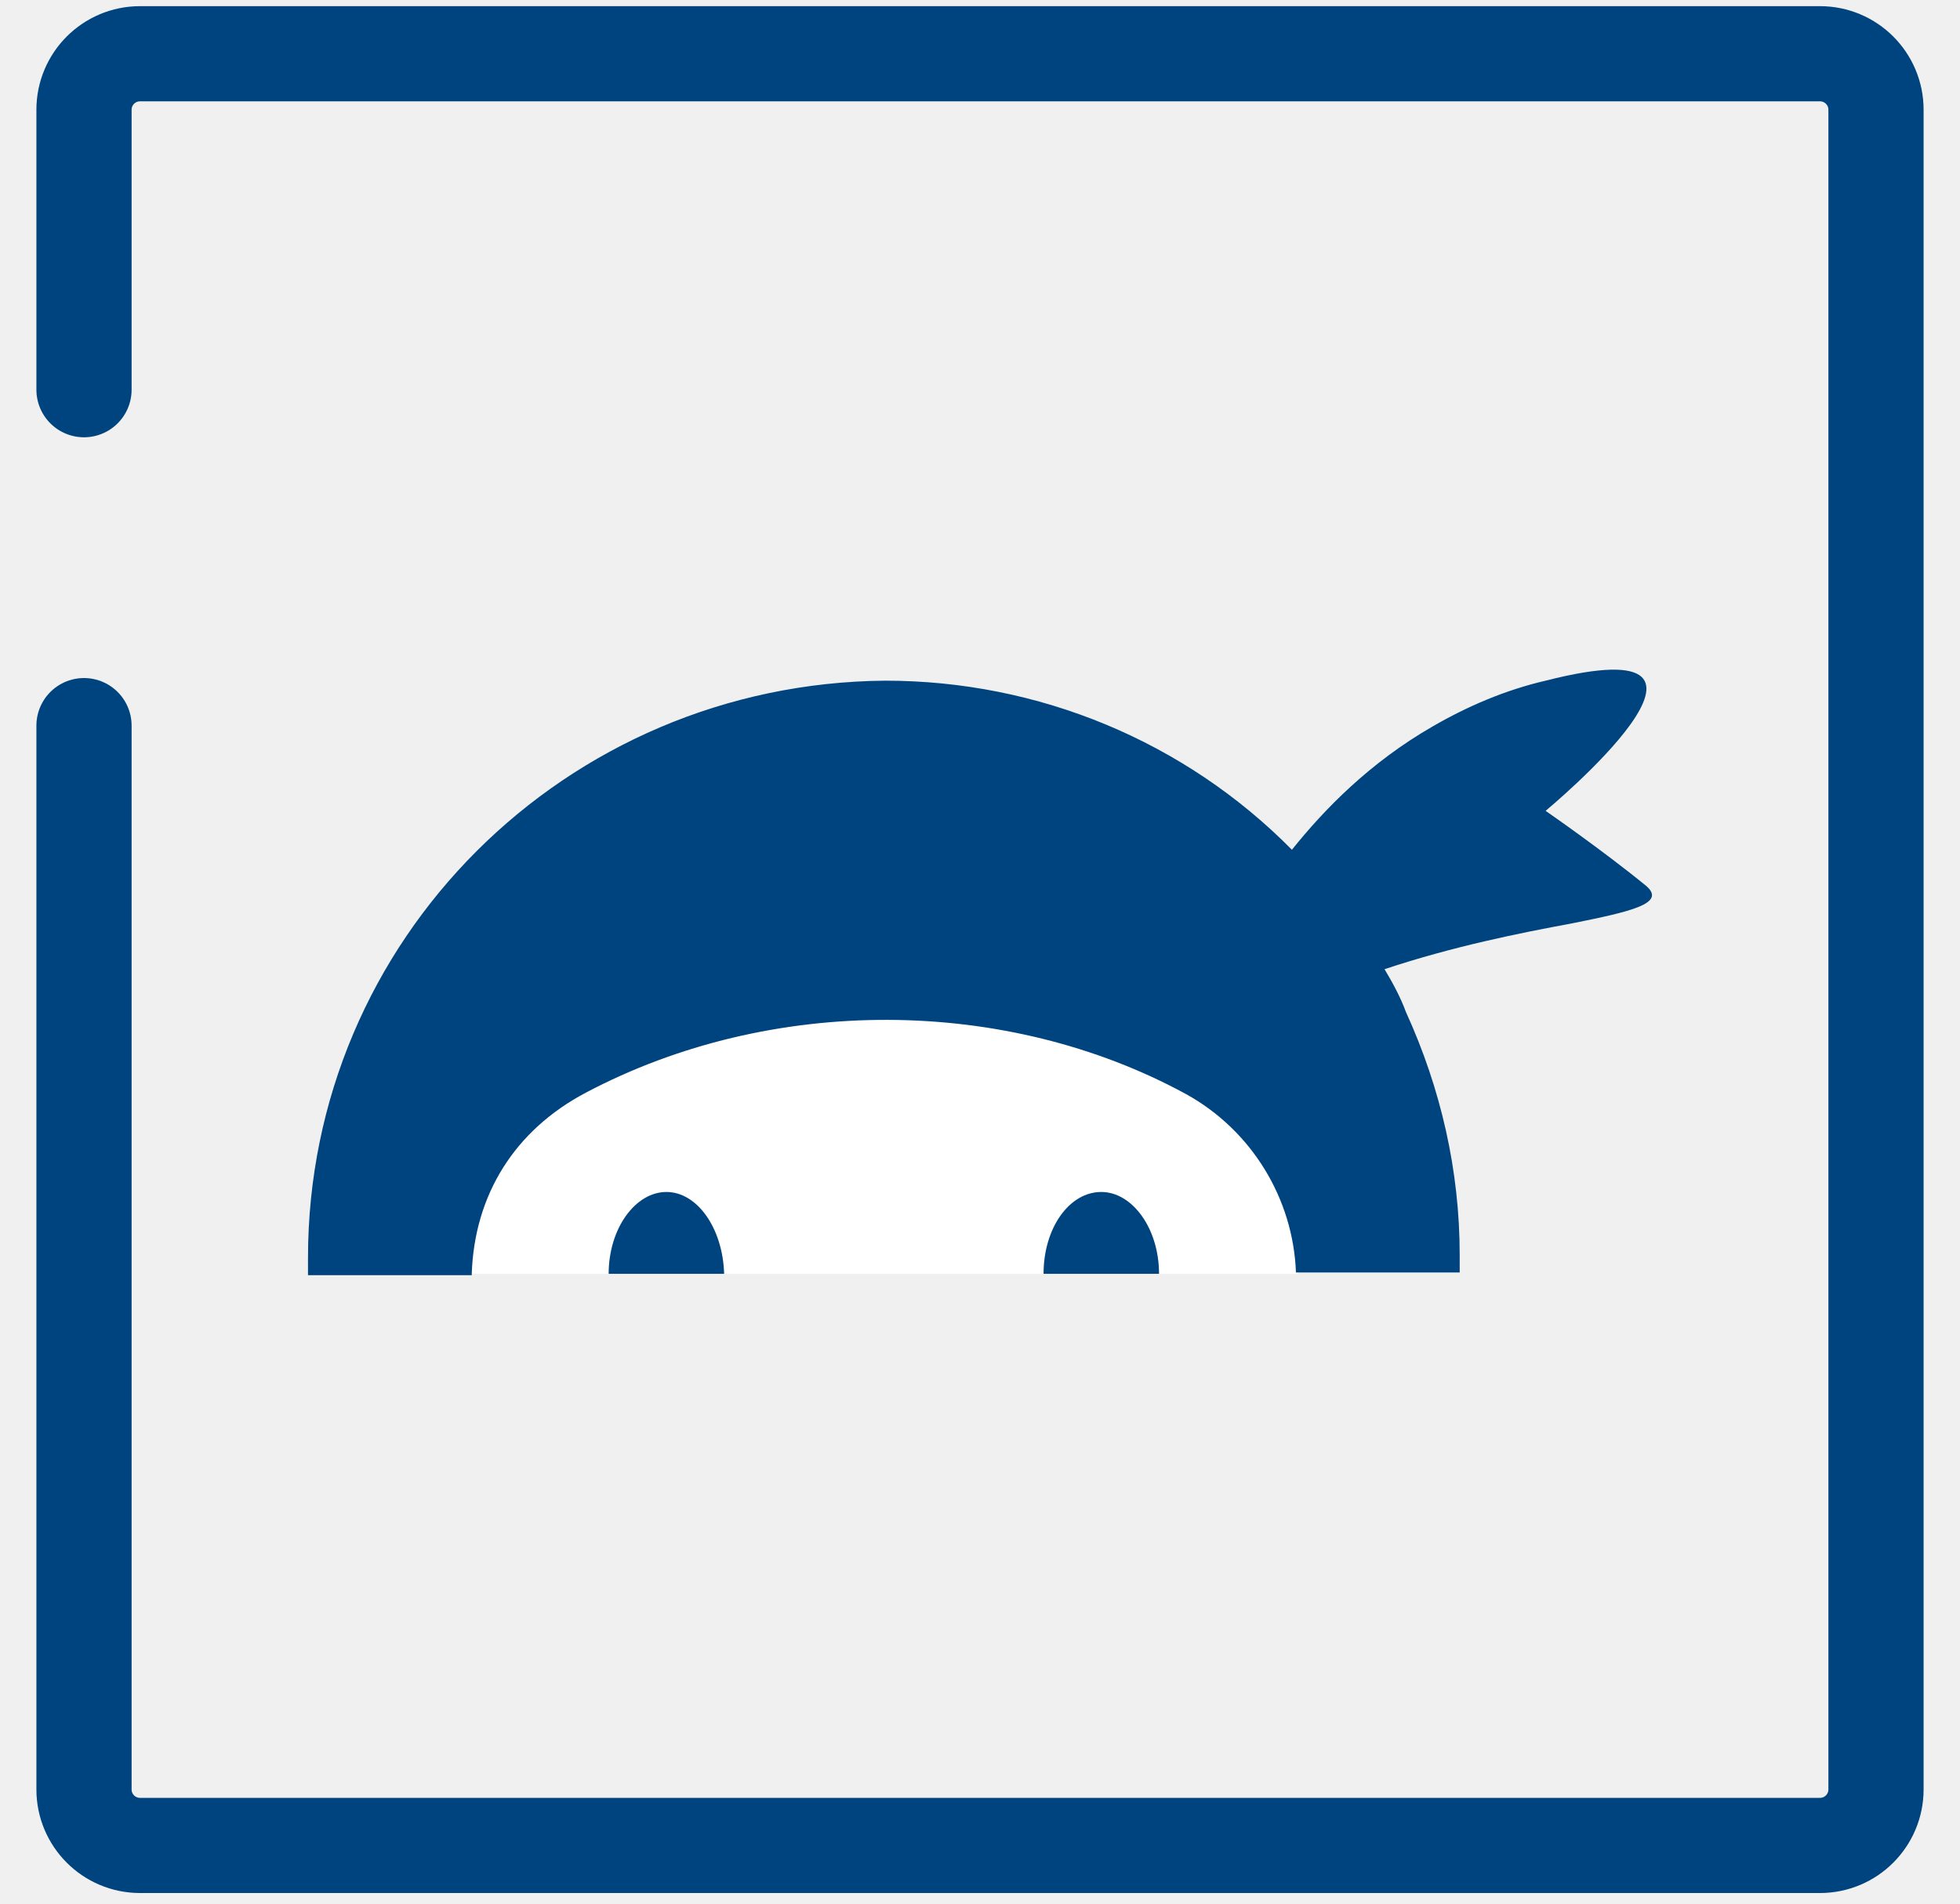
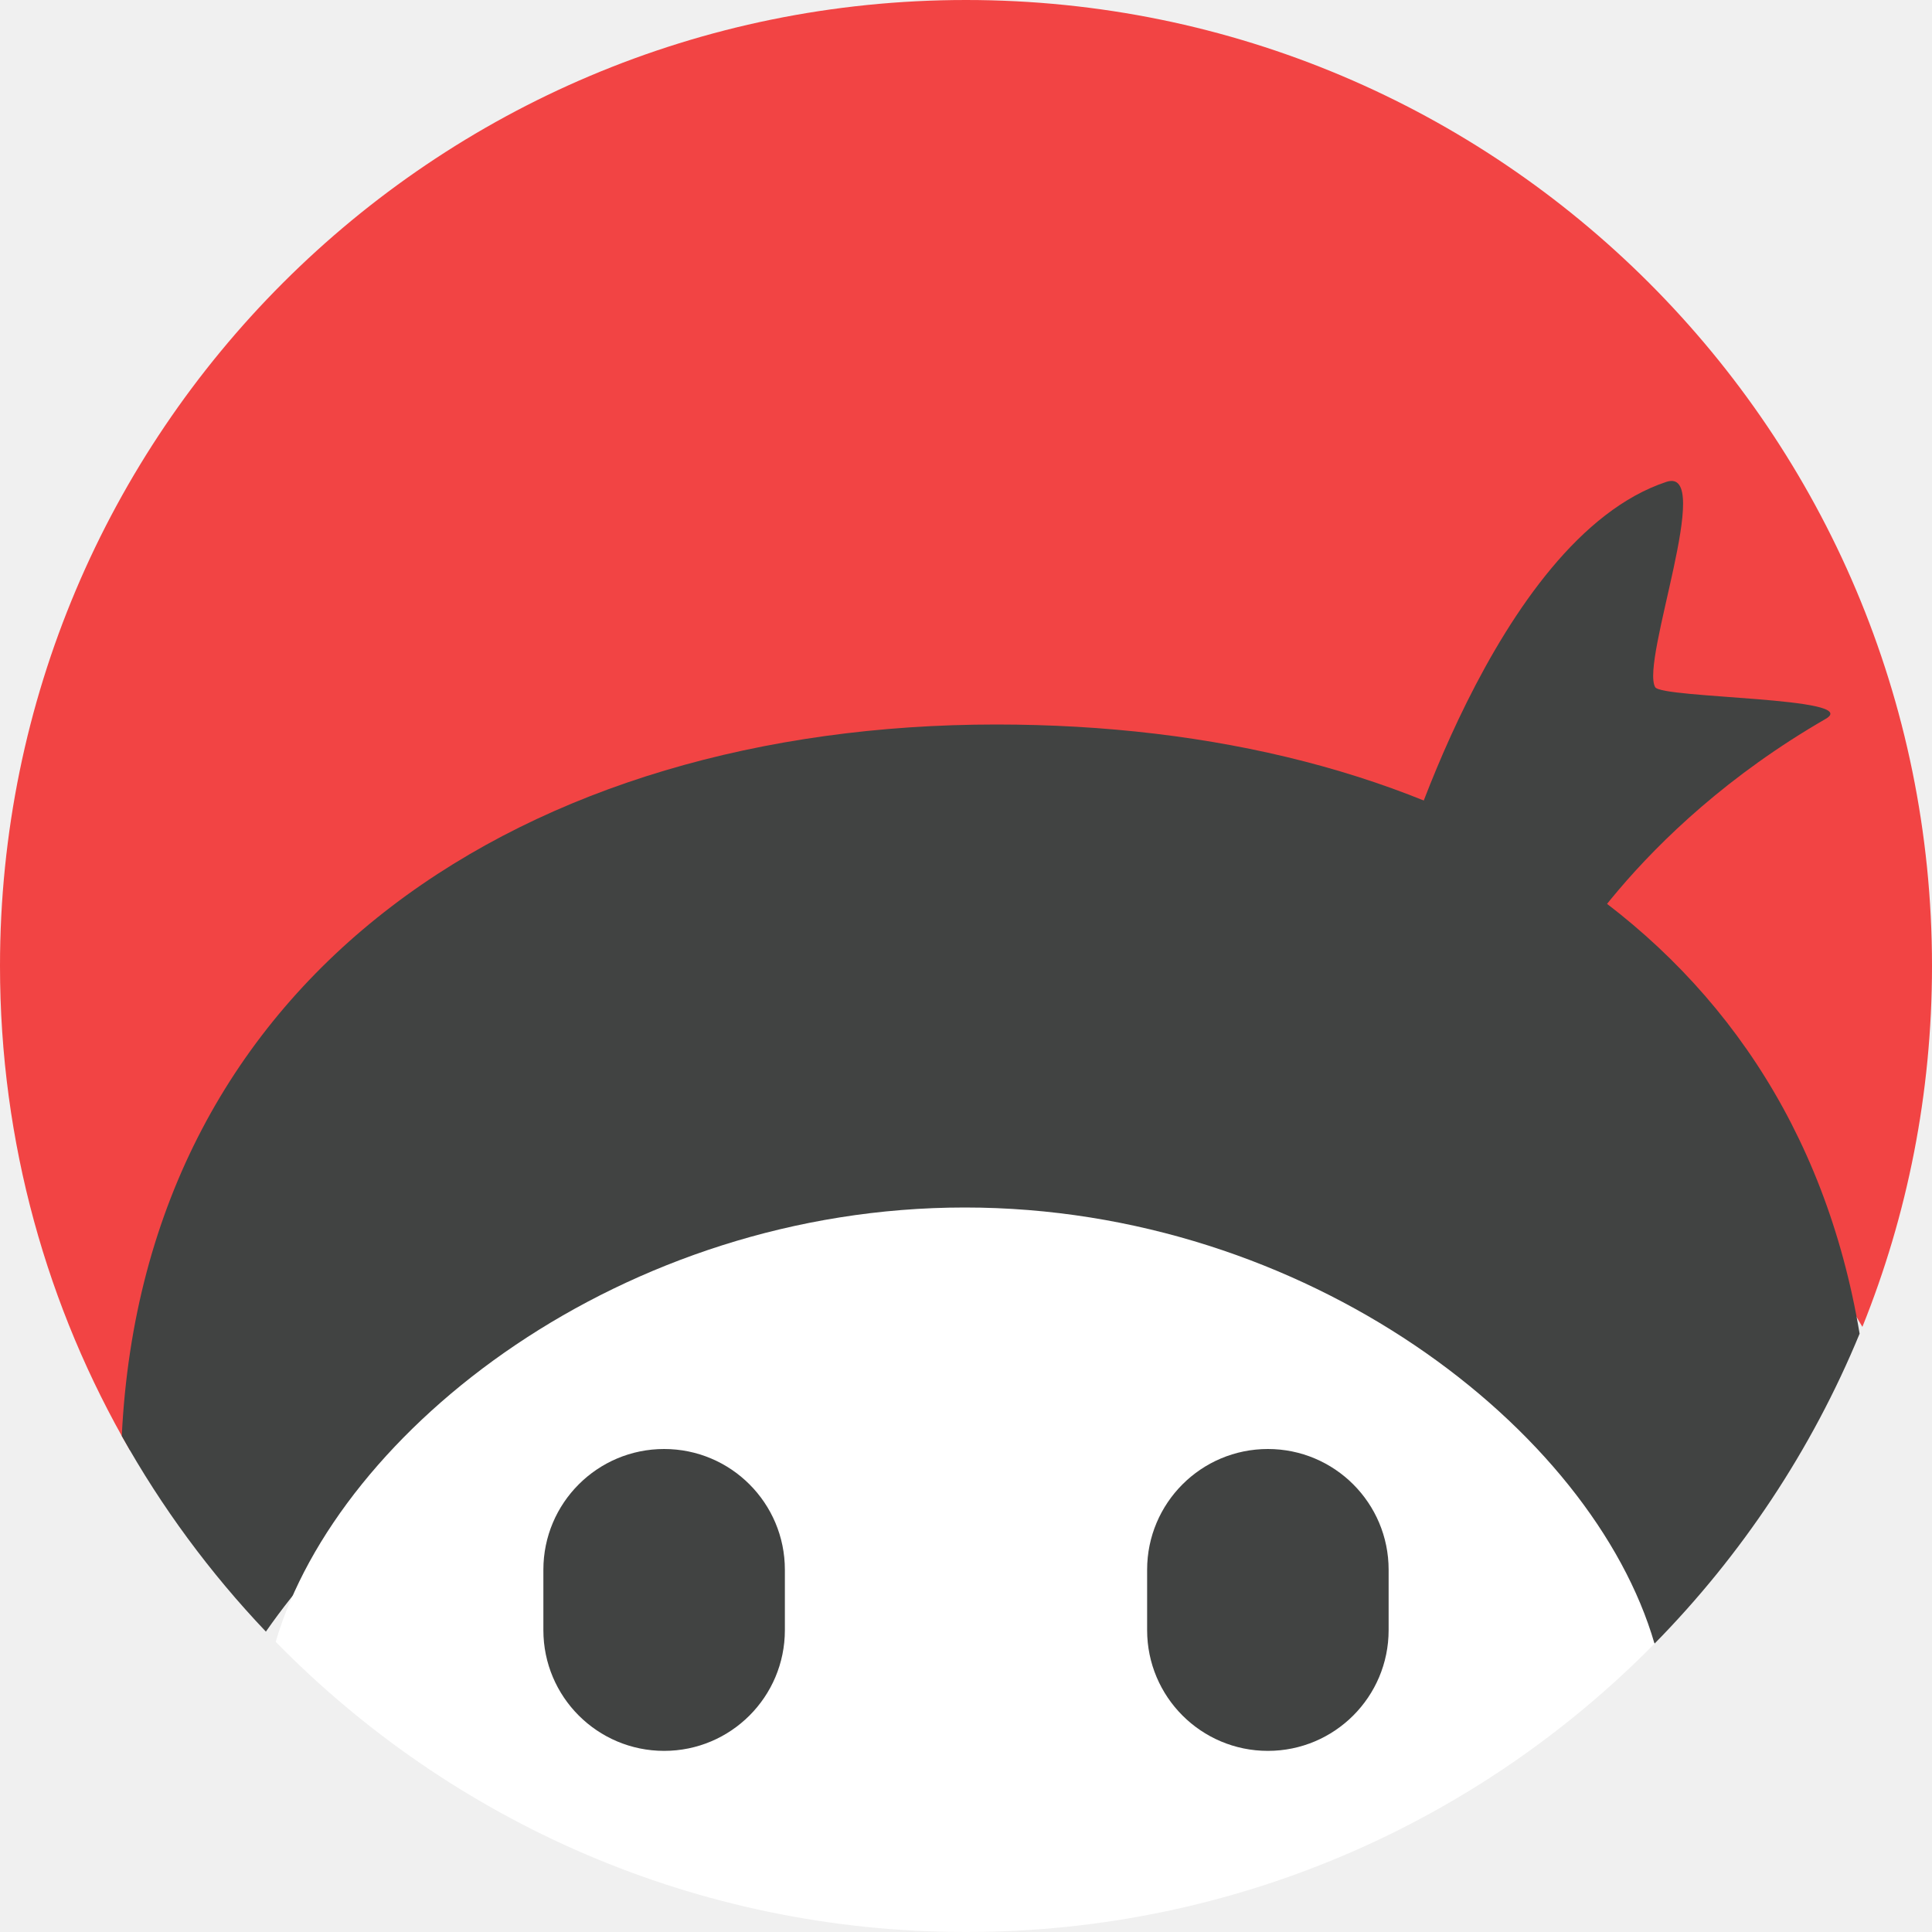
- <svg xmlns="http://www.w3.org/2000/svg" width="35" height="34" viewBox="0 0 35 34" fill="none">
-   <path d="M23.19 22.751C23.142 21.409 22.399 20.186 21.224 19.539C17.988 17.765 13.77 17.742 10.414 19.491C9.143 20.163 8.4 21.337 8.376 22.751H23.19Z" fill="white" />
-   <path d="M8.424 22.751C8.472 21.337 9.191 20.186 10.462 19.515C13.77 17.766 17.964 17.79 21.176 19.539C22.351 20.186 23.094 21.409 23.142 22.727H26.066C26.066 22.727 26.066 22.536 26.066 22.416C26.066 20.906 25.73 19.444 25.107 18.077C25.011 17.814 24.868 17.55 24.724 17.31C25.946 16.903 27.145 16.663 28.055 16.495C29.134 16.279 29.757 16.136 29.398 15.824C28.607 15.177 27.6 14.482 27.6 14.482C27.6 14.482 31.651 11.126 27.6 12.157C26.881 12.324 26.21 12.612 25.587 12.972C24.46 13.619 23.645 14.458 23.07 15.177C21.152 13.235 18.54 12.157 15.807 12.157C10.102 12.205 5.5 16.783 5.5 22.464C5.5 22.559 5.5 22.775 5.5 22.775H8.424V22.751Z" fill="#00447F" />
-   <path d="M12.931 22.751C12.907 21.936 12.451 21.289 11.9 21.289C11.349 21.289 10.869 21.936 10.869 22.751H12.931Z" fill="#00447F" />
-   <path d="M20.697 22.751C20.697 21.936 20.217 21.289 19.666 21.289C19.091 21.289 18.635 21.936 18.635 22.751H20.697Z" fill="#00447F" />
-   <path d="M1.5 12.96L1.5 31.96C1.5 32.512 1.948 32.96 2.5 32.96L32.5 32.96C33.052 32.96 33.5 32.512 33.5 31.96L33.5 1.96C33.5 1.408 33.052 0.96 32.5 0.96L2.5 0.96C1.948 0.96 1.5 1.408 1.5 1.96L1.5 6.96" stroke="#00447F" stroke-width="1.7" stroke-linecap="round" />
+ <svg xmlns="http://www.w3.org/2000/svg" width="32px" height="32px" viewBox="0 0 32 32" version="1.1">
+   <defs />
+   <g id="Page-1" stroke="none" stroke-width="1" fill="none" fill-rule="evenodd">
+     <g id="Ninja-Forms">
+       <path d="M30.847,21.977 C31.591,20.13 32,18.113 32,16 C32,7.162 24.837,0 16,0 C7.162,0 0,7.163 0,16 C0,18.924 0.784,21.665 2.153,24.023 C4.521,18.147 10.275,14 17,14 C22.913,14 28.077,17.207 30.847,21.977 Z" id="Combined-Shape" fill="#F24444" />
+       <path d="M4.404,27.025 C3.48,26.053 2.676,24.965 2.017,23.784 C2.39,16.109 8.73,12 16.5,12 C23.687,12 29.653,15.228 30.801,22.09 C30.006,24.019 28.845,25.759 27.405,27.223 C24.372,23.738 19.247,22.228 14.408,22.228 C9.914,22.228 6.505,24.01 4.404,27.025 Z" id="Combined-Shape" fill="#414342" />
+       <path d="M16,32 C11.52,32 7.471,30.16 4.566,27.193 C5.613,23.663 10.324,20 15.98,20 C21.652,20 26.375,23.678 27.404,27.224 C24.502,30.172 20.465,32 16,32 Z" id="Combined-Shape" fill="#FFFFFF" />
+       <rect id="Rectangle-8" fill="#414342" x="9" y="24" width="4" height="5" rx="2" />
+       <rect id="Rectangle-8" fill="#414342" x="19" y="24" width="4" height="5" rx="2" />
+       <path d="M22.42,12.724 C22.42,12.724 26.644,8.644 29.586,9.252 C30.42,9.424 27.726,11.61 27.726,12.104 C27.726,12.323 30.628,13.971 29.91,13.971 C26.191,13.971 23.901,15.456 23.901,15.456 L22.42,12.724 Z" id="Path-2" fill="#414342" transform="translate(26.22212, 12.3232) rotate(-30) translate(-26.22212, -12.3232) " />
+     </g>
+   </g>
</svg>
